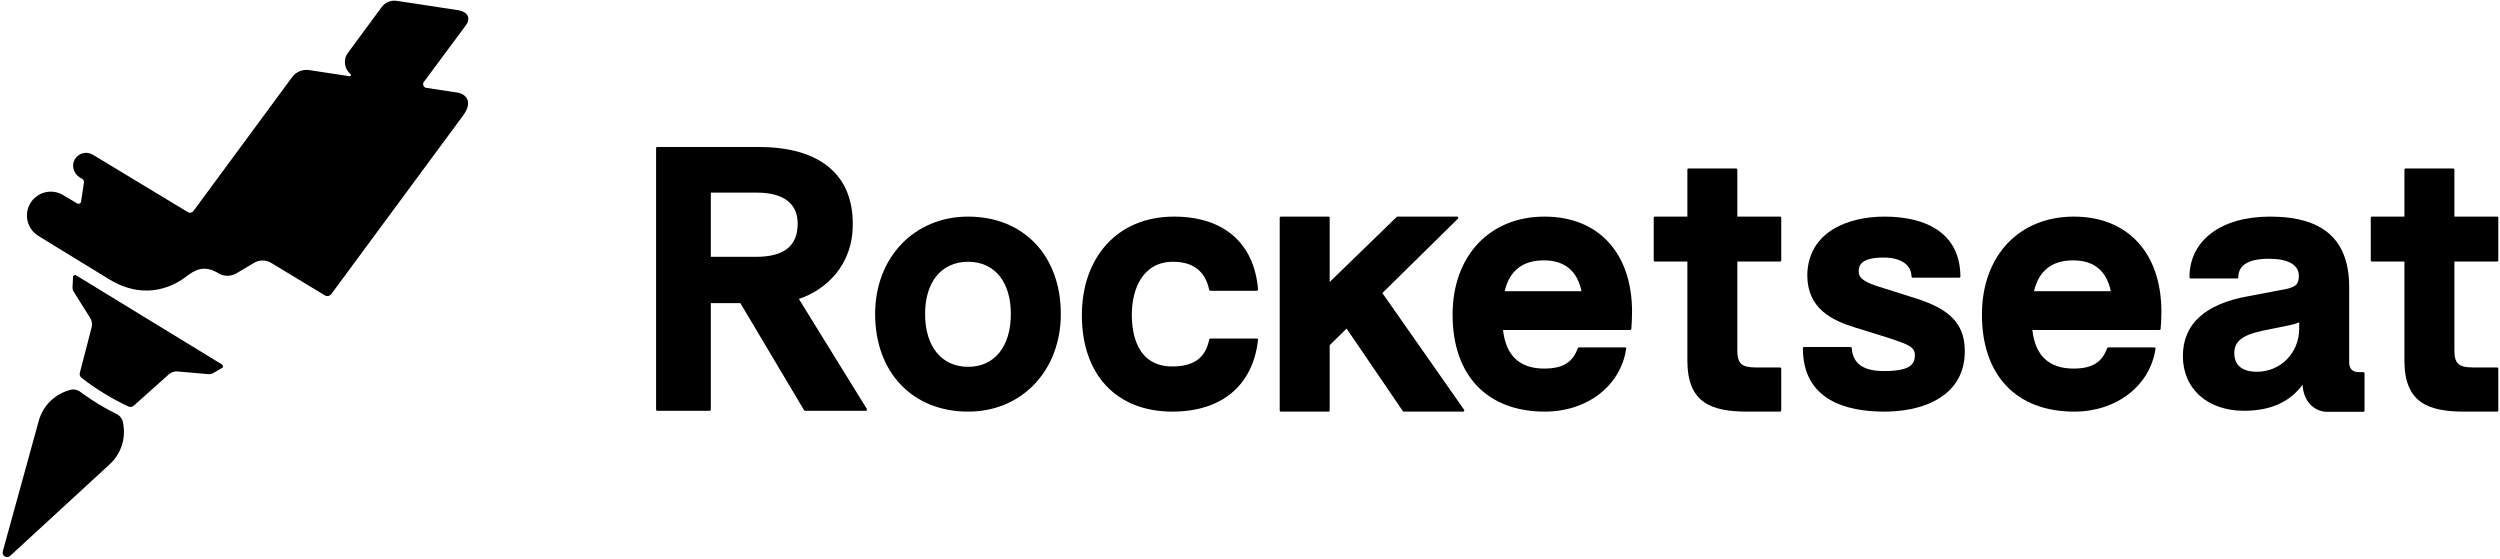
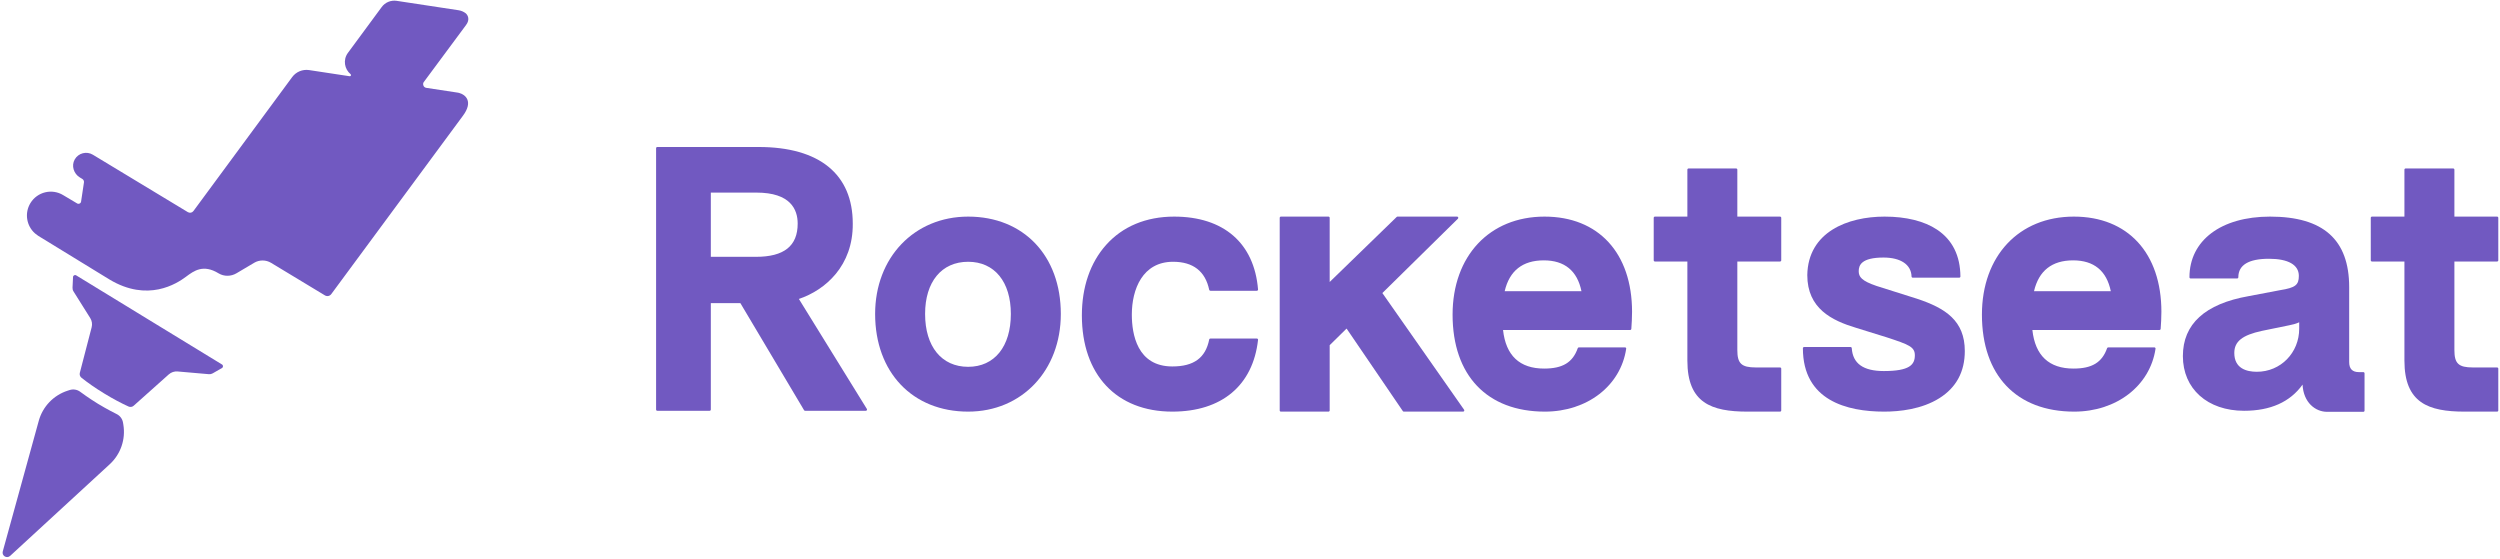
<svg xmlns="http://www.w3.org/2000/svg" width="179px" height="40px" viewBox="0 0 179 40" version="1.1">
  <defs />
  <g id="VSL" stroke="none" stroke-width="1" fill="none" fill-rule="evenodd">
-     <g transform="translate(-1011, -62)" fill="#000000" id="Group-28">
+     <g transform="translate(-1011, -62)" fill="#7159c1" id="Group-28">
      <g transform="translate(1011, 62)">
        <path d="M54.135,18.388 L50.895,18.388 L50.895,13.79 L54.161,13.79 C56.602,13.79 57.114,14.997 57.114,16.01 C57.114,17.61 56.139,18.388 54.135,18.388 Z M57.2,21.405 C59.103,20.764 61.085,19.024 61.058,16.01 C61.058,12.473 58.665,10.525 54.319,10.525 L47.062,10.525 C47.015,10.525 46.976,10.563 46.976,10.611 L46.976,29.326 C46.976,29.373 47.015,29.412 47.062,29.412 L50.808,29.412 C50.856,29.412 50.895,29.373 50.895,29.326 L50.895,21.706 L53.012,21.706 L57.571,29.37 C57.587,29.396 57.615,29.412 57.645,29.412 L61.993,29.412 C62.025,29.412 62.054,29.395 62.069,29.368 C62.084,29.34 62.083,29.307 62.067,29.28 L57.2,21.405 Z" id="Fill-2" />
        <path d="M69.32,26.264 C67.418,26.264 66.237,24.813 66.237,22.478 C66.237,20.175 67.418,18.743 69.32,18.743 C71.206,18.743 72.377,20.175 72.377,22.478 C72.377,24.813 71.206,26.264 69.32,26.264 M69.32,15.509 C65.46,15.509 62.659,18.44 62.659,22.478 C62.659,26.662 65.336,29.472 69.32,29.472 C73.165,29.472 75.955,26.531 75.955,22.478 C75.955,18.31 73.289,15.509 69.32,15.509" id="Fill-4" />
        <path d="M83.992,18.743 C85.428,18.743 86.298,19.419 86.579,20.75 C86.588,20.79 86.623,20.819 86.664,20.819 L89.99,20.819 C90.014,20.819 90.037,20.808 90.054,20.791 C90.07,20.773 90.078,20.749 90.076,20.725 C89.805,17.41 87.616,15.509 84.07,15.509 C82.063,15.509 80.377,16.212 79.193,17.54 C78.06,18.811 77.462,20.554 77.462,22.579 C77.462,26.831 79.944,29.472 83.939,29.472 C87.475,29.472 89.712,27.6 90.076,24.335 C90.079,24.311 90.071,24.286 90.055,24.268 C90.038,24.25 90.015,24.239 89.99,24.239 L86.664,24.239 C86.623,24.239 86.587,24.268 86.579,24.309 C86.317,25.625 85.478,26.238 83.939,26.238 C81.416,26.238 81.039,23.914 81.039,22.529 C81.039,20.699 81.815,18.743 83.992,18.743" id="Fill-6" />
        <path d="M107.735,20.849 C108.077,19.384 109.019,18.642 110.535,18.642 C112.023,18.642 112.93,19.384 113.233,20.849 L107.735,20.849 Z M110.587,15.509 C106.65,15.509 104.005,18.33 104.005,22.529 C104.005,26.877 106.475,29.472 110.614,29.472 C113.646,29.472 116.04,27.621 116.435,24.971 C116.439,24.946 116.432,24.921 116.416,24.902 C116.399,24.883 116.375,24.872 116.35,24.872 L113.05,24.872 C113.013,24.872 112.981,24.895 112.968,24.929 C112.607,25.953 111.887,26.39 110.561,26.39 C108.808,26.39 107.818,25.461 107.618,23.627 L116.717,23.627 C116.762,23.627 116.8,23.592 116.803,23.547 C116.829,23.172 116.855,22.785 116.855,22.326 C116.855,18.122 114.454,15.509 110.587,15.509 Z" id="Fill-8" />
        <path d="M127.45,15.509 L124.393,15.509 L124.393,12.148 C124.393,12.1 124.355,12.062 124.307,12.062 L120.902,12.062 C120.854,12.062 120.816,12.1 120.816,12.148 L120.816,15.509 L118.492,15.509 C118.445,15.509 118.406,15.548 118.406,15.596 L118.406,18.638 C118.406,18.685 118.445,18.724 118.492,18.724 L120.816,18.724 L120.816,25.824 C120.816,28.852 122.536,29.472 125.119,29.472 L127.45,29.472 C127.498,29.472 127.537,29.434 127.537,29.386 L127.537,26.396 C127.537,26.349 127.498,26.31 127.45,26.31 L125.722,26.31 C124.691,26.31 124.393,26.032 124.393,25.07 L124.393,18.724 L127.45,18.724 C127.498,18.724 127.537,18.685 127.537,18.638 L127.537,15.596 C127.537,15.548 127.498,15.509 127.45,15.509" id="Fill-10" />
        <path d="M137.242,21.384 C137.242,21.384 137.241,21.384 137.241,21.384 L134.361,20.474 C133.288,20.11 133.084,19.822 133.084,19.416 C133.084,18.997 133.268,18.44 134.858,18.44 C136.093,18.44 136.844,18.948 136.867,19.798 C136.868,19.845 136.907,19.882 136.953,19.882 L140.28,19.882 C140.303,19.882 140.325,19.873 140.341,19.857 C140.357,19.84 140.366,19.818 140.366,19.795 C140.354,18.299 139.789,17.17 138.687,16.438 C137.773,15.83 136.476,15.509 134.936,15.509 C132.296,15.509 129.455,16.609 129.402,19.695 C129.402,22.097 131.167,22.952 132.894,23.472 L135.093,24.154 C136.686,24.676 137.103,24.837 137.103,25.439 C137.103,26.116 136.725,26.567 134.884,26.567 C133.409,26.567 132.658,26.031 132.586,24.927 C132.583,24.882 132.546,24.847 132.5,24.847 L129.173,24.847 C129.126,24.847 129.087,24.885 129.087,24.933 C129.087,28.685 132.254,29.472 134.91,29.472 C136.013,29.472 137.593,29.305 138.859,28.51 C140.067,27.751 140.68,26.616 140.68,25.135 C140.68,22.965 139.306,22.066 137.242,21.384" id="Fill-12" />
        <path d="M145.635,20.849 C145.978,19.384 146.919,18.642 148.435,18.642 C149.923,18.642 150.831,19.384 151.134,20.849 L145.635,20.849 Z M148.488,15.509 C144.551,15.509 141.906,18.33 141.906,22.529 C141.906,26.877 144.376,29.472 148.514,29.472 C151.546,29.472 153.94,27.621 154.336,24.971 C154.34,24.946 154.332,24.921 154.316,24.902 C154.299,24.883 154.276,24.872 154.251,24.872 L150.95,24.872 C150.914,24.872 150.881,24.895 150.869,24.929 C150.507,25.953 149.787,26.39 148.462,26.39 C146.708,26.39 145.718,25.461 145.518,23.627 L154.617,23.627 C154.662,23.627 154.7,23.592 154.703,23.547 C154.729,23.172 154.756,22.785 154.756,22.326 C154.756,18.122 152.354,15.509 148.488,15.509 Z" id="Fill-14" />
        <path d="M164.623,23.531 C164.623,25.263 163.292,26.619 161.592,26.619 C160.855,26.619 159.976,26.385 159.976,25.27 C159.976,24.451 160.549,23.994 161.951,23.691 L163.913,23.289 C164.134,23.25 164.415,23.176 164.623,23.075 L164.623,23.531 Z M169.215,26.644 L168.901,26.644 C168.43,26.644 168.201,26.409 168.201,25.924 L168.201,20.559 C168.201,17.161 166.348,15.509 162.535,15.509 C159.03,15.509 156.765,17.214 156.765,19.853 C156.765,19.901 156.804,19.939 156.851,19.939 L160.178,19.939 C160.226,19.939 160.264,19.901 160.264,19.853 C160.264,18.974 161.002,18.528 162.457,18.528 C163.837,18.528 164.597,18.963 164.597,19.752 C164.597,20.41 164.347,20.601 163.253,20.776 L161.001,21.204 C157.878,21.756 156.294,23.2 156.294,25.496 C156.294,27.838 158.055,29.412 160.676,29.412 C162.567,29.412 163.973,28.782 164.863,27.538 C164.925,28.818 165.779,29.487 166.622,29.487 L169.215,29.487 C169.263,29.487 169.301,29.448 169.301,29.401 L169.301,26.73 C169.301,26.683 169.263,26.644 169.215,26.644 Z" id="Fill-16" />
        <path d="M178.792,18.724 C178.84,18.724 178.878,18.685 178.878,18.638 L178.878,15.596 C178.878,15.548 178.84,15.509 178.792,15.509 L175.735,15.509 L175.735,12.148 C175.735,12.1 175.696,12.062 175.649,12.062 L172.243,12.062 C172.196,12.062 172.157,12.1 172.157,12.148 L172.157,15.509 L169.833,15.509 C169.786,15.509 169.747,15.548 169.747,15.596 L169.747,18.638 C169.747,18.685 169.786,18.724 169.833,18.724 L172.157,18.724 L172.157,25.824 C172.157,28.852 173.877,29.472 176.461,29.472 L178.792,29.472 C178.84,29.472 178.878,29.434 178.878,29.386 L178.878,26.396 C178.878,26.349 178.84,26.31 178.792,26.31 L177.063,26.31 C176.033,26.31 175.735,26.032 175.735,25.07 L175.735,18.724 L178.792,18.724 Z" id="Fill-18" />
        <path d="M98.977,20.982 L104.389,15.657 C104.414,15.633 104.421,15.595 104.408,15.563 C104.395,15.53 104.363,15.509 104.328,15.509 L100.062,15.509 C100.039,15.509 100.018,15.518 100.002,15.534 L95.205,20.19 L95.205,15.596 C95.205,15.548 95.166,15.509 95.118,15.509 L91.713,15.509 C91.666,15.509 91.627,15.548 91.627,15.596 L91.627,29.386 C91.627,29.434 91.666,29.473 91.713,29.473 L95.118,29.473 C95.166,29.473 95.205,29.434 95.205,29.386 L95.205,24.715 L96.415,23.525 L100.443,29.435 C100.459,29.458 100.486,29.473 100.514,29.473 L104.758,29.473 C104.79,29.473 104.82,29.455 104.835,29.426 C104.849,29.397 104.847,29.363 104.829,29.337 L98.977,20.982 Z" id="Fill-20" />
        <path d="M15.897,26.098 C14.896,25.484 10.674,22.907 10.674,22.907 C10.674,22.907 6.454,20.326 5.452,19.715 C5.357,19.657 5.234,19.723 5.229,19.835 C5.218,20.069 5.202,20.411 5.193,20.602 C5.189,20.695 5.212,20.786 5.262,20.864 C5.483,21.216 6.133,22.251 6.461,22.774 C6.584,22.971 6.621,23.21 6.562,23.435 L5.715,26.695 C5.682,26.826 5.728,26.963 5.834,27.047 C6.27,27.394 6.81,27.775 7.461,28.173 C8.111,28.57 8.696,28.877 9.204,29.107 C9.327,29.163 9.471,29.141 9.571,29.051 L12.083,26.808 C12.257,26.653 12.486,26.577 12.717,26.597 C13.331,26.65 14.548,26.756 14.962,26.792 C15.055,26.8 15.147,26.779 15.227,26.733 C15.393,26.638 15.69,26.467 15.893,26.351 C15.99,26.295 15.992,26.156 15.897,26.098" id="Fill-22" />
        <path d="M8.808,30.26 C8.765,29.996 8.597,29.769 8.358,29.65 C7.689,29.317 7.157,28.997 7.012,28.909 C6.866,28.82 6.339,28.492 5.737,28.048 C5.522,27.89 5.244,27.845 4.99,27.926 L4.844,27.973 C3.835,28.298 3.057,29.109 2.775,30.132 C2.084,32.639 0.783,37.358 0.198,39.48 C0.112,39.792 0.487,40.021 0.725,39.802 C2.344,38.312 5.946,34.998 7.859,33.238 C8.639,32.52 9.005,31.457 8.833,30.411 L8.808,30.26 Z" id="Fill-24" />
        <path d="M33.367,1.795 C33.673,1.39 33.489,1.083 33.353,0.957 C33.353,0.957 33.352,0.957 33.352,0.957 C33.208,0.844 33.033,0.763 32.831,0.733 L28.4,0.06 C27.988,-0.002 27.577,0.169 27.33,0.504 L24.912,3.784 C24.54,4.288 24.667,4.953 25.101,5.31 C25.132,5.337 25.141,5.383 25.119,5.419 C25.101,5.449 25.066,5.463 25.033,5.458 L23.814,5.273 L22.134,5.018 C21.666,4.948 21.198,5.141 20.918,5.522 L13.849,15.111 C13.757,15.236 13.586,15.27 13.453,15.19 L6.649,11.078 C6.199,10.806 5.611,10.957 5.35,11.417 C5.095,11.865 5.276,12.439 5.717,12.705 L5.893,12.812 C5.98,12.864 6.027,12.964 6.011,13.064 L5.805,14.435 C5.785,14.566 5.638,14.635 5.524,14.566 C5.524,14.566 4.554,13.989 4.529,13.974 C3.724,13.481 2.672,13.734 2.18,14.539 C1.741,15.257 1.895,16.169 2.502,16.708 C2.52,16.725 2.696,16.861 2.742,16.889 C2.743,16.889 2.744,16.89 2.745,16.89 C2.745,16.891 2.745,16.891 2.745,16.891 L7.828,20.005 C10.576,21.665 12.664,20.304 13.316,19.815 C13.895,19.382 14.553,18.903 15.649,19.57 C16.043,19.809 16.539,19.8 16.935,19.565 L18.2,18.815 C18.573,18.594 19.038,18.596 19.41,18.82 L23.264,21.149 C23.416,21.241 23.612,21.202 23.717,21.06 L33.138,8.299 C33.906,7.274 33.338,6.775 32.87,6.653 C32.839,6.646 32.81,6.637 32.779,6.633 L30.519,6.29 C30.486,6.285 30.453,6.271 30.422,6.252 C30.297,6.176 30.257,6.011 30.334,5.886 C31.1,4.851 33.367,1.795 33.367,1.795" id="Fill-26" />
      </g>
    </g>
  </g>
</svg>
